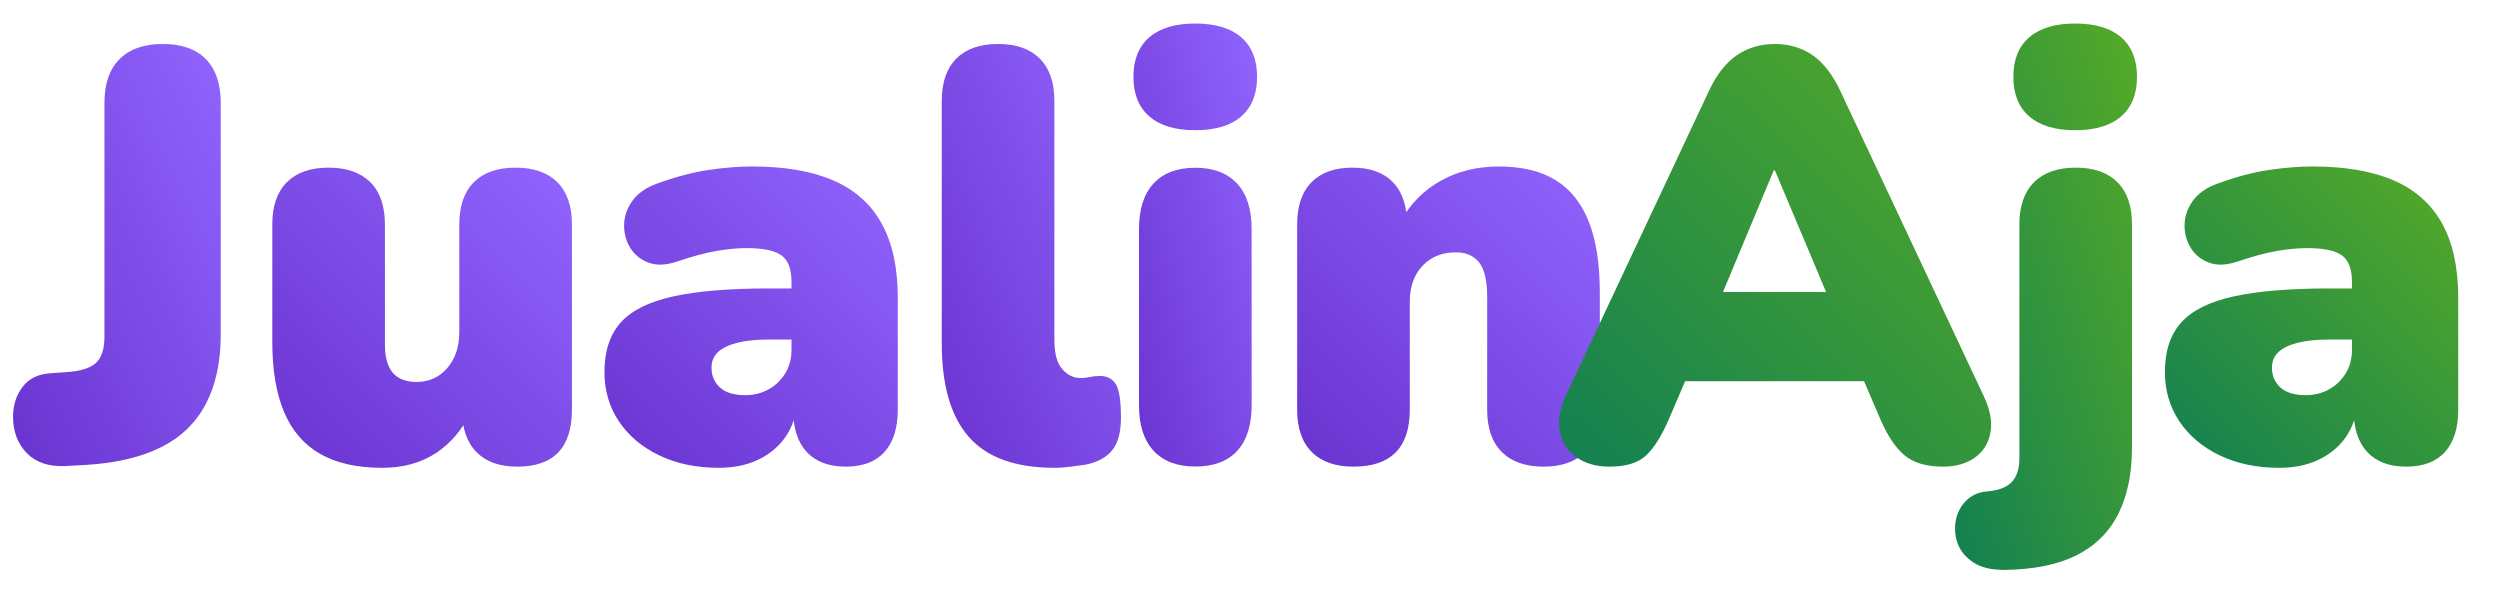
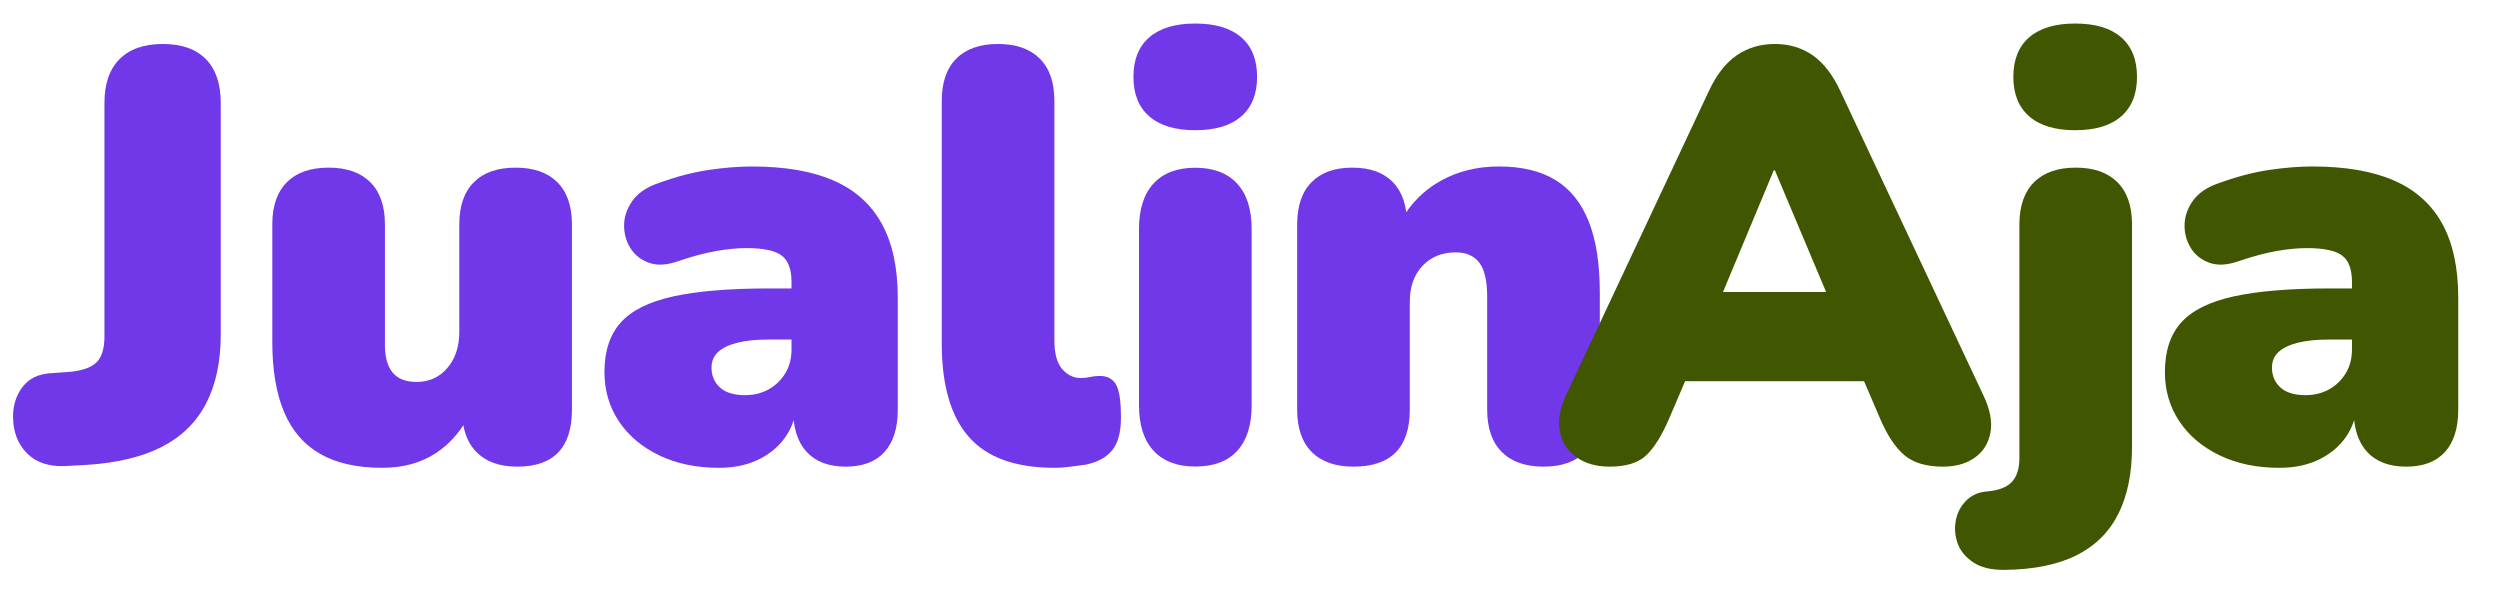
<svg xmlns="http://www.w3.org/2000/svg" viewBox="0 0 4284 1010" role="img">
-   <defs>
-     <linearGradient id="v" x2="1" y2="1">
-       <stop stop-color="#6932ce" />
-       <stop offset="1" stop-color="#9165ff" />
-     </linearGradient>
-     <linearGradient id="g" x2="1" y2="1">
-       <stop stop-color="#128052" />
-       <stop offset="1" stop-color="#56ab26" />
-     </linearGradient>
-   </defs>
-   <g fill="url(#v)">
+   <style>
+   .jualin { fill: #7038E8; }
+   .aja { fill: #405600; }
+   @media (prefers-color-scheme: dark) {
+     .jualin { fill: #B49CFF; }
+     .aja { fill: #D1FF52; }
+   }
+ </style>
+   <g class="jualin">
    <path transform="translate(38 790) scale(1 -1)" d="M73.857 -8.639Q31.109 -10.458 7.735 13.735Q-15.639 37.929 -15.639 76.038Q-15.639 105.689 0.777 127.154Q17.193 148.618 49.025 150.438L76.567 152.438Q110.735 154.618 125.861 167.647Q140.987 180.677 140.987 213.567V613.588Q140.987 662.794 166.91 688.716Q192.832 714.639 241.038 714.639Q289.244 714.639 314.757 688.716Q340.27 662.794 340.27 613.588V217.025Q340.27 146.651 314.902 98.145Q289.534 49.639 238.57 23.91Q187.605 -1.819 110.315 -6.639Z" />
    <path transform="translate(421 790) scale(1 -1)" d="M233.807 -11.639Q169.529 -11.639 127.891 12.09Q86.252 35.819 65.933 83.687Q45.613 131.555 45.613 204.29V405.323Q45.613 452.891 70.626 477.813Q95.639 502.735 142.025 502.735Q188.412 502.735 213.515 477.813Q238.618 452.891 238.618 405.323V199.013Q238.618 167.496 251.834 151.509Q265.051 135.521 293.025 135.521Q325 135.521 345.529 159.37Q366.059 183.219 366.059 221.374V405.323Q366.059 452.891 391.071 477.813Q416.084 502.735 462.471 502.735Q508.857 502.735 533.96 477.813Q559.063 452.891 559.063 405.323V87.954Q559.063 -9.639 465.29 -9.639Q419.903 -9.639 395.3 15.464Q370.697 40.567 370.697 87.954V141.013L387.155 86.433Q364.517 38.987 326.113 13.674Q287.71 -11.639 233.807 -11.639Z" />
    <path transform="translate(1010 790) scale(1 -1)" d="M221.903 -11.639Q163.987 -11.639 119.62 9.681Q75.252 31 50.523 68.048Q25.794 105.097 25.794 152.374Q25.794 206.374 53.794 237.464Q81.794 268.555 143.975 282.145Q206.155 295.735 308.059 295.735H364.613V208.168H307.42Q274.916 208.168 253.074 202.578Q231.231 196.987 220.238 186.584Q209.244 176.181 209.244 160.013Q209.244 139.303 223.641 126.086Q238.038 112.87 266.748 112.87Q289.097 112.87 306.813 122.635Q324.529 132.399 335.433 149.977Q346.336 167.555 346.336 191.084V306.903Q346.336 339.697 329.252 352.275Q312.168 364.853 269.181 364.853Q245.916 364.853 217.332 359.901Q188.748 354.949 150.929 342.046Q122.097 332.227 101.452 339.914Q80.807 347.601 69.939 365.426Q59.071 383.252 59.481 404.807Q59.891 426.361 73.626 445.777Q87.361 465.193 116.193 475.471Q163.832 492.832 204.284 498.784Q244.735 504.735 278.097 504.735Q363.206 504.735 418.309 480.687Q473.412 456.639 500.918 406.813Q528.425 356.987 528.425 279.613V87.954Q528.425 40.567 505.641 15.464Q482.857 -9.639 439.29 -9.639Q395.723 -9.639 372.439 15.464Q349.155 40.567 349.155 87.954V107.277L354.697 90.071Q350.155 59.168 332.523 36.536Q314.891 13.903 286.758 1.132Q258.626 -11.639 221.903 -11.639Z" />
    <path transform="translate(1566 790) scale(1 -1)" d="M241.013 -11.639Q140.807 -11.639 94.3 41.187Q47.794 94.013 47.794 201.58V617.227Q47.794 664.613 72.807 689.626Q97.819 714.639 144.206 714.639Q190.593 714.639 215.696 689.626Q240.799 664.613 240.799 617.227V206.761Q240.799 173.051 254.154 157.605Q267.509 142.16 286.303 142.16Q293.483 142.16 301.303 143.889Q309.122 145.618 317.761 145.799Q336.677 146.16 345.773 132.154Q354.87 118.147 354.87 74.399Q354.87 37.109 339.954 18.603Q325.038 0.097 294.664 -6.181Q287.122 -7.181 270.796 -9.41Q254.471 -11.639 241.013 -11.639Z" />
    <path transform="translate(1904 790) scale(1 -1)" d="M144.206 -9.458Q97.819 -9.458 72.807 17.555Q47.794 44.567 47.794 95.412V397.685Q47.794 448.71 72.807 475.632Q97.819 502.555 144.206 502.555Q190.593 502.555 215.696 475.632Q240.799 448.71 240.799 397.685V95.412Q240.799 44.567 216.196 17.555Q191.593 -9.458 144.206 -9.458ZM144.206 566.878Q92.819 566.878 65.536 590.523Q38.252 614.168 38.252 658.277Q38.252 702.567 65.536 726.122Q92.819 749.677 144.206 749.677Q195.773 749.677 222.967 726.122Q250.16 702.567 250.16 658.277Q250.16 614.168 222.967 590.523Q195.773 566.878 144.206 566.878Z" />
    <path transform="translate(2175 790) scale(1 -1)" d="M144.206 -9.639Q97.819 -9.639 72.807 15.464Q47.794 40.567 47.794 87.954V405.323Q47.794 452.71 72.397 477.723Q97 502.735 142.387 502.735Q187.773 502.735 211.967 477.723Q236.16 452.71 236.16 405.323V365.181L225.16 410.664Q249.618 455.471 293.66 480.103Q337.702 504.735 393.425 504.735Q452.425 504.735 490.425 481.506Q528.425 458.277 547.425 410.5Q566.425 362.723 566.425 288.987V87.954Q566.425 40.567 541.412 15.464Q516.399 -9.639 470.013 -9.639Q423.626 -9.639 398.523 15.464Q373.42 40.567 373.42 87.954V281.349Q373.42 322.781 359.704 340.178Q345.987 357.575 319.832 357.575Q284.496 357.575 262.647 334.546Q240.799 311.517 240.799 272.542V87.954Q240.799 -9.639 144.206 -9.639Z" />
  </g>
-   <g fill="url(#g)">
+   <g class="aja">
    <path transform="translate(2657 790) scale(1 -1)" d="M101.206 -9.639Q67.374 -9.639 44.681 6.277Q21.987 22.193 16.12 49.706Q10.252 77.219 25.987 111.689L271.143 633.601Q290.697 675.71 319.029 695.174Q347.361 714.639 384.471 714.639Q421.399 714.639 449.322 695.174Q477.244 675.71 496.799 633.601L742.135 111.689Q758.87 76.399 753.822 48.796Q748.773 21.193 726.99 5.777Q705.206 -9.639 672.374 -9.639Q629.626 -9.639 606.342 10.006Q583.059 29.651 564.504 73.219L513.433 192.265L588.735 136.781H179.025L254.328 192.265L203.438 73.219Q184.702 29.471 164.147 9.916Q143.593 -9.639 101.206 -9.639ZM382.471 497.995 273.605 237.097 244.328 289.58H523.433L494.336 237.097L384.471 497.995Z" />
    <path transform="translate(3407 790) scale(1 -1)" d="M27.941 -186.542Q-5.529 -186.903 -25.265 -173.897Q-45 -160.891 -52.139 -141.746Q-59.277 -122.601 -55.639 -102.456Q-52 -82.311 -37.994 -68.124Q-23.987 -53.937 -2.252 -52.117Q27.181 -49.756 40.307 -36.04Q53.433 -22.323 53.433 5.29V405.323Q53.433 452.71 78.536 477.723Q103.639 502.735 150.025 502.735Q196.412 502.735 221.425 477.723Q246.438 452.71 246.438 405.323V24.483Q246.438 -43.613 223.07 -90.349Q199.702 -137.084 151.647 -161.361Q103.593 -185.639 27.941 -186.542ZM149.025 566.878Q97.639 566.878 70.355 590.523Q43.071 614.168 43.071 658.277Q43.071 702.567 70.355 726.122Q97.639 749.677 149.025 749.677Q200.593 749.677 227.786 726.122Q254.979 702.567 254.979 658.277Q254.979 614.168 227.786 590.523Q200.593 566.878 149.025 566.878Z" />
    <path transform="translate(3684 790) scale(1 -1)" d="M221.903 -11.639Q163.987 -11.639 119.62 9.681Q75.252 31 50.523 68.048Q25.794 105.097 25.794 152.374Q25.794 206.374 53.794 237.464Q81.794 268.555 143.975 282.145Q206.155 295.735 308.059 295.735H364.613V208.168H307.42Q274.916 208.168 253.074 202.578Q231.231 196.987 220.238 186.584Q209.244 176.181 209.244 160.013Q209.244 139.303 223.641 126.086Q238.038 112.87 266.748 112.87Q289.097 112.87 306.813 122.635Q324.529 132.399 335.433 149.977Q346.336 167.555 346.336 191.084V306.903Q346.336 339.697 329.252 352.275Q312.168 364.853 269.181 364.853Q245.916 364.853 217.332 359.901Q188.748 354.949 150.929 342.046Q122.097 332.227 101.452 339.914Q80.807 347.601 69.939 365.426Q59.071 383.252 59.481 404.807Q59.891 426.361 73.626 445.777Q87.361 465.193 116.193 475.471Q163.832 492.832 204.284 498.784Q244.735 504.735 278.097 504.735Q363.206 504.735 418.309 480.687Q473.412 456.639 500.918 406.813Q528.425 356.987 528.425 279.613V87.954Q528.425 40.567 505.641 15.464Q482.857 -9.639 439.29 -9.639Q395.723 -9.639 372.439 15.464Q349.155 40.567 349.155 87.954V107.277L354.697 90.071Q350.155 59.168 332.523 36.536Q314.891 13.903 286.758 1.132Q258.626 -11.639 221.903 -11.639Z" />
  </g>
</svg>
